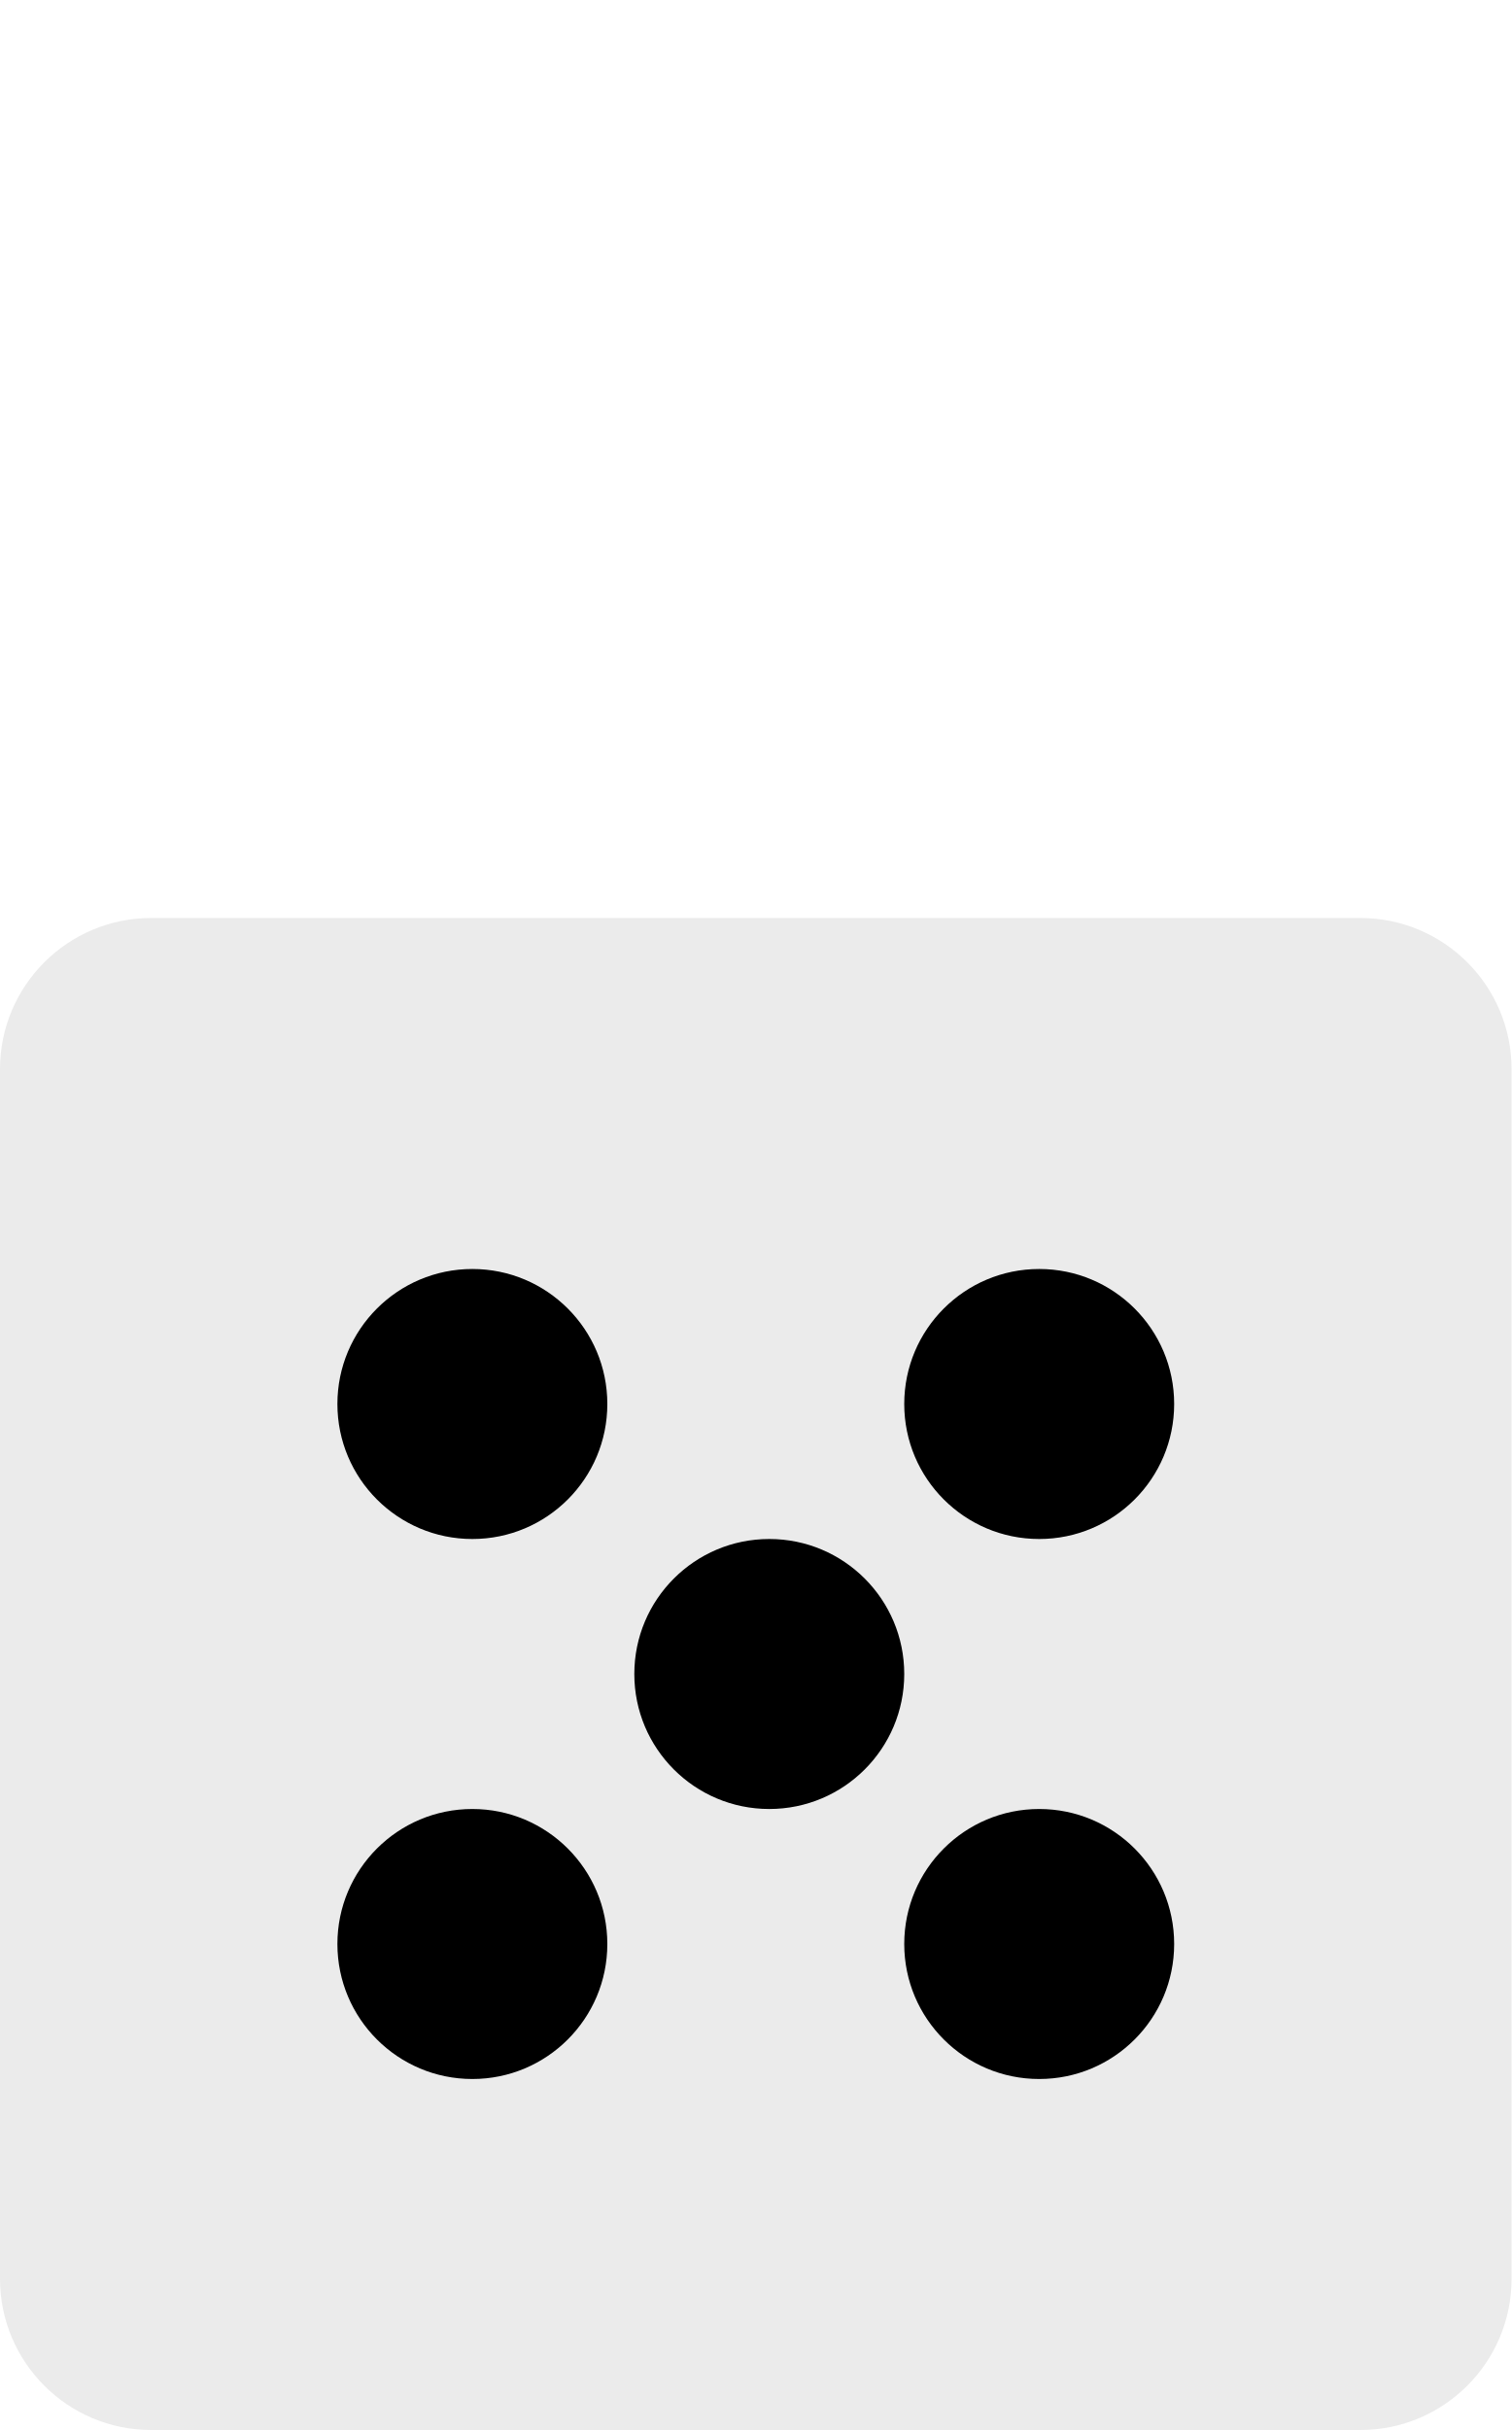
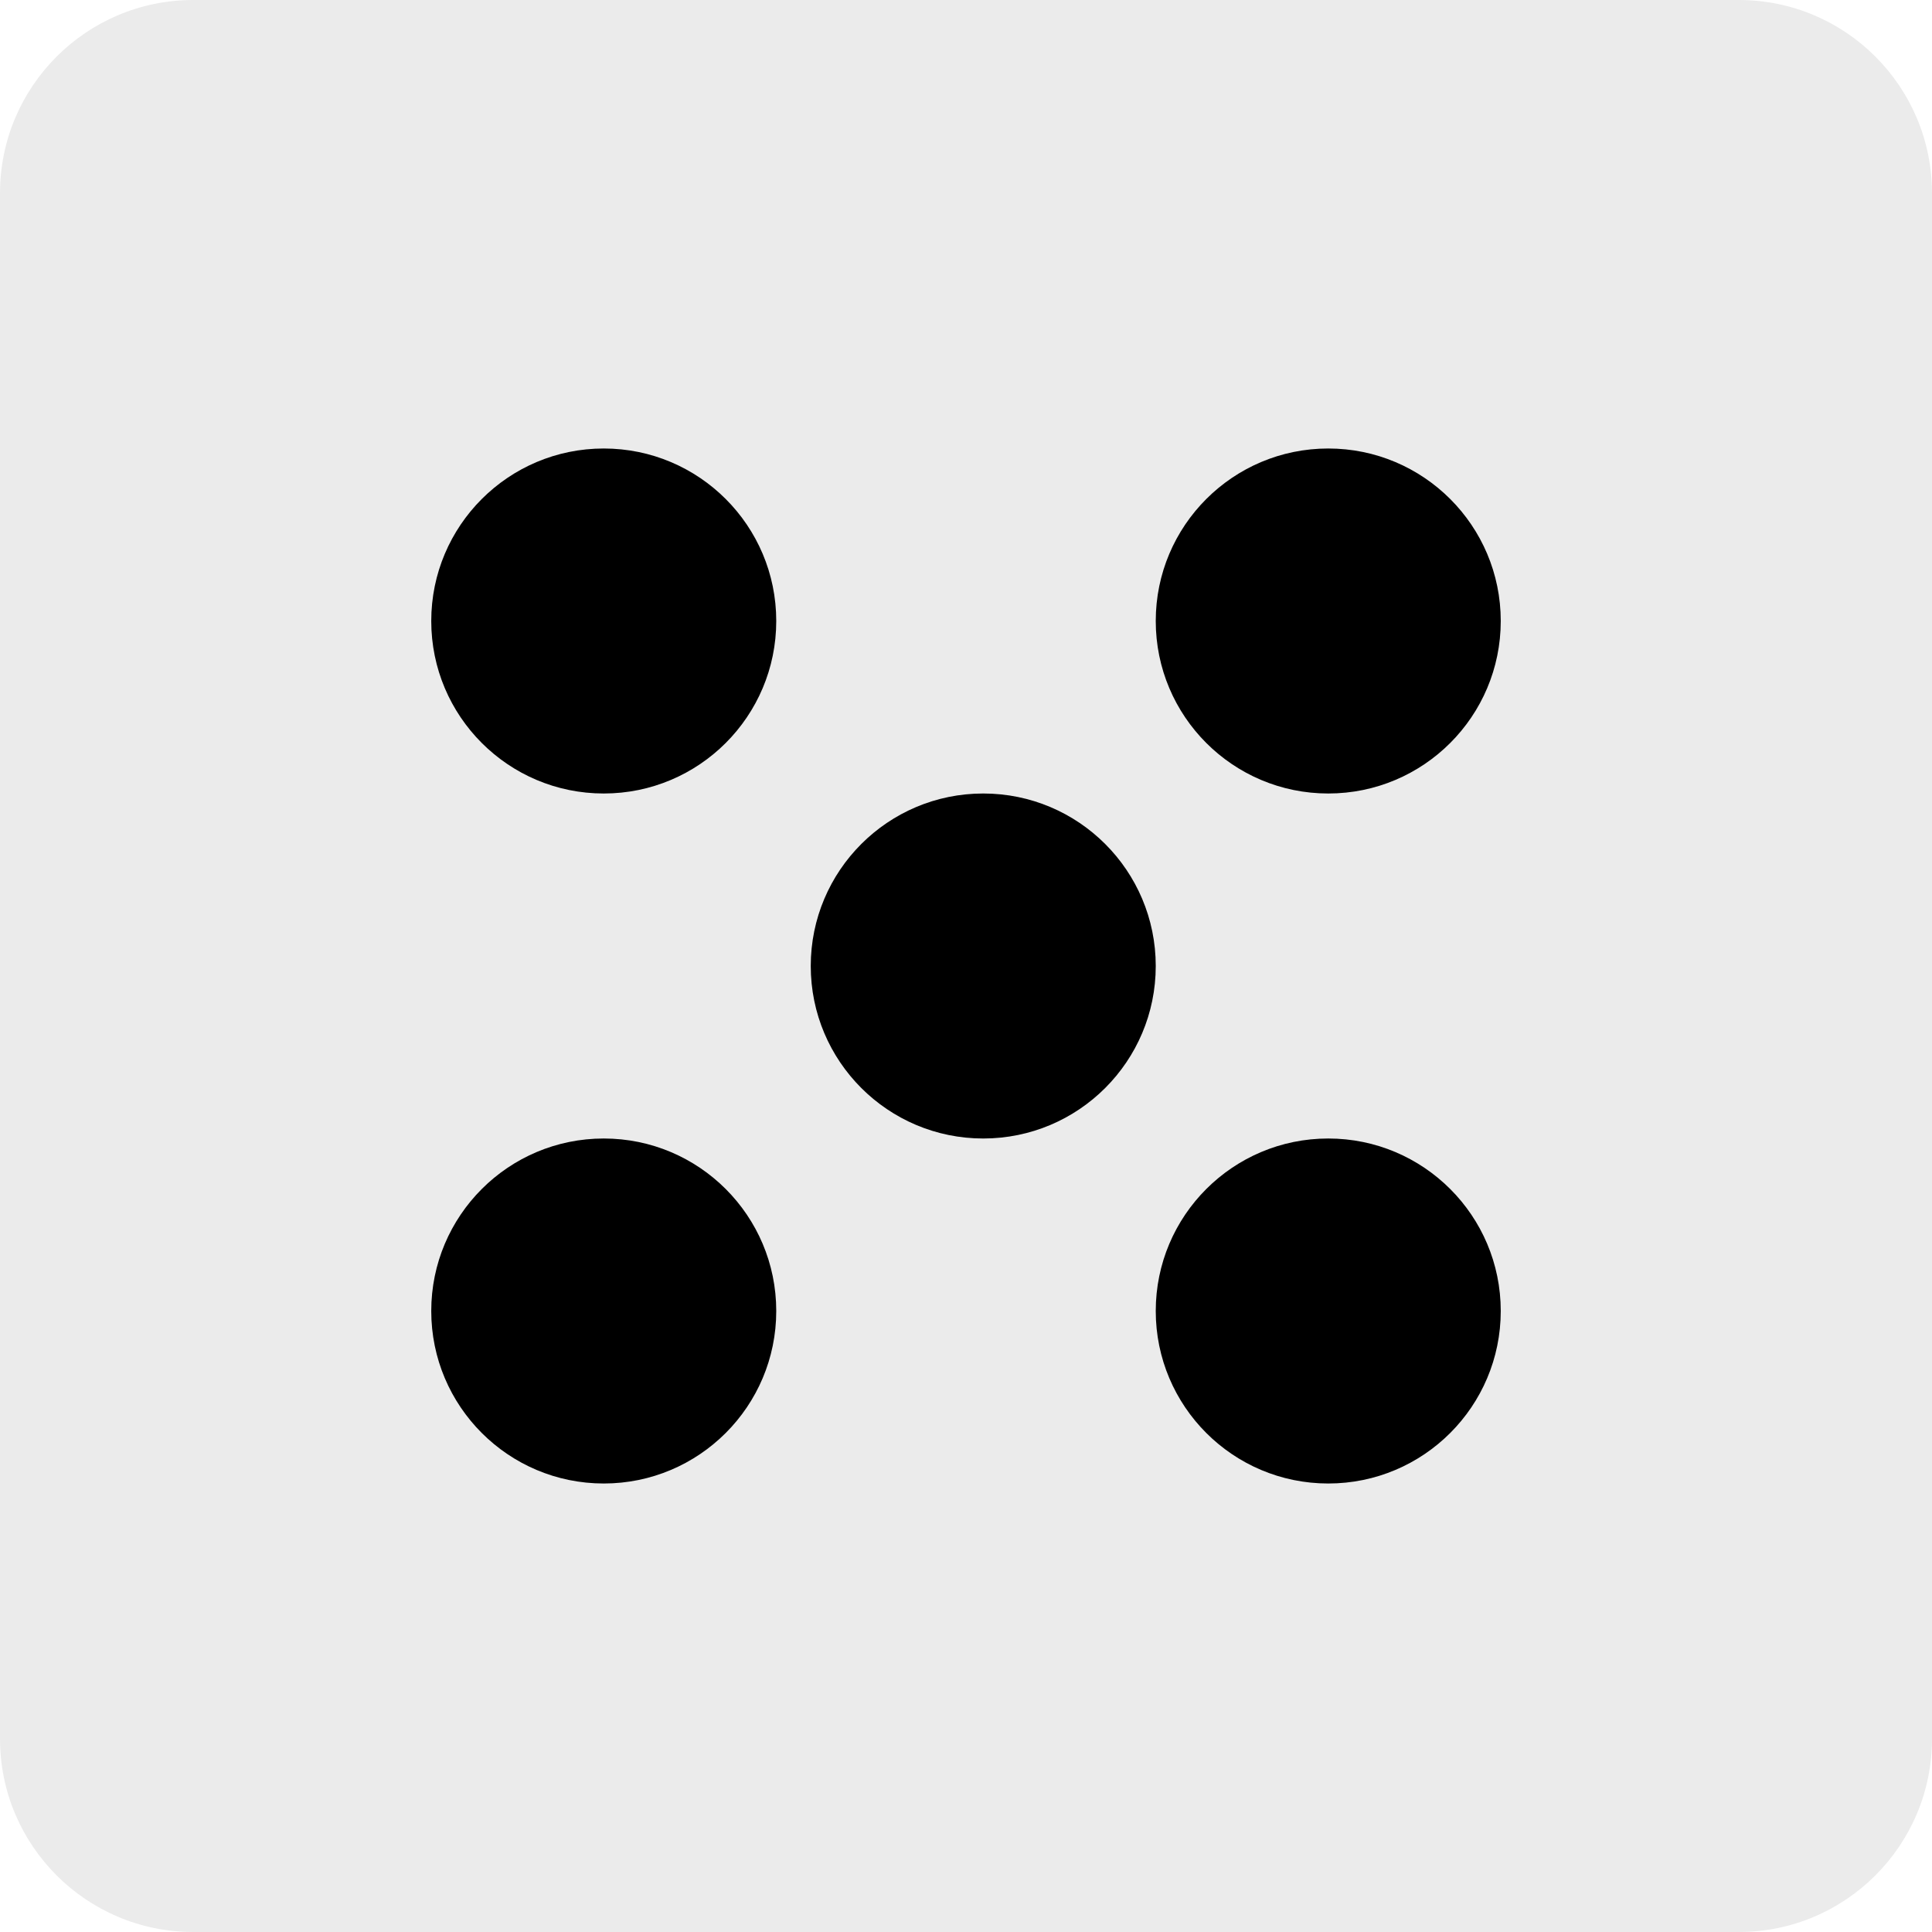
- <svg xmlns="http://www.w3.org/2000/svg" style="isolation:isolate" viewBox="305 104 56 90" width="56" height="90">
-   <g>
-     <g>
-       <path d="M 310.6 138 L 355.4 138 C 358.491 138 361 140.509 361 143.6 L 361 188.4 C 361 191.491 358.491 194 355.4 194 L 310.6 194 C 307.509 194 305 191.491 305 188.4 L 305 143.6 C 305 140.509 307.509 138 310.6 138 Z" style="stroke:none;fill:#EBEBEB;stroke-miterlimit:10;" />
-       <g>
-         <circle vector-effect="non-scaling-stroke" cx="322.5" cy="176" r="5" fill="rgb(0,0,0)" />
-         <circle vector-effect="non-scaling-stroke" cx="343.5" cy="176" r="5" fill="rgb(0,0,0)" />
-         <circle vector-effect="non-scaling-stroke" cx="322.5" cy="156" r="5" fill="rgb(0,0,0)" />
-         <circle vector-effect="non-scaling-stroke" cx="333.5" cy="166" r="5" fill="rgb(0,0,0)" />
-         <circle vector-effect="non-scaling-stroke" cx="343.5" cy="156" r="5" fill="rgb(0,0,0)" />
+ <svg xmlns="http://www.w3.org/2000/svg" style="isolation:isolate" viewBox="305 104 56 56" width="56" height="56" version="1.1" id="svg3926">
+   <defs id="defs3930" />
+   <g id="g3924" transform="translate(0,-34)">
+     <g id="g3922">
+       <path d="m 310.6,138 h 44.8 c 3.091,0 5.6,2.509 5.6,5.6 v 44.8 c 0,3.091 -2.509,5.6 -5.6,5.6 h -44.8 c -3.091,0 -5.6,-2.509 -5.6,-5.6 v -44.8 c 0,-3.091 2.509,-5.6 5.6,-5.6 z" style="fill:#ebebeb;stroke:none;stroke-miterlimit:10" id="path3908" />
+       <g id="g3920">
+         <circle cx="322.5" cy="176" r="5" id="circle3910" style="vector-effect:non-scaling-stroke;fill:#000000" />
+         <circle cx="343.5" cy="176" r="5" id="circle3912" style="vector-effect:non-scaling-stroke;fill:#000000" />
+         <circle cx="322.5" cy="156" r="5" id="circle3914" style="vector-effect:non-scaling-stroke;fill:#000000" />
+         <circle cx="333.5" cy="166" r="5" id="circle3916" style="vector-effect:non-scaling-stroke;fill:#000000" />
+         <circle cx="343.5" cy="156" r="5" id="circle3918" style="vector-effect:non-scaling-stroke;fill:#000000" />
      </g>
    </g>
  </g>
</svg>
